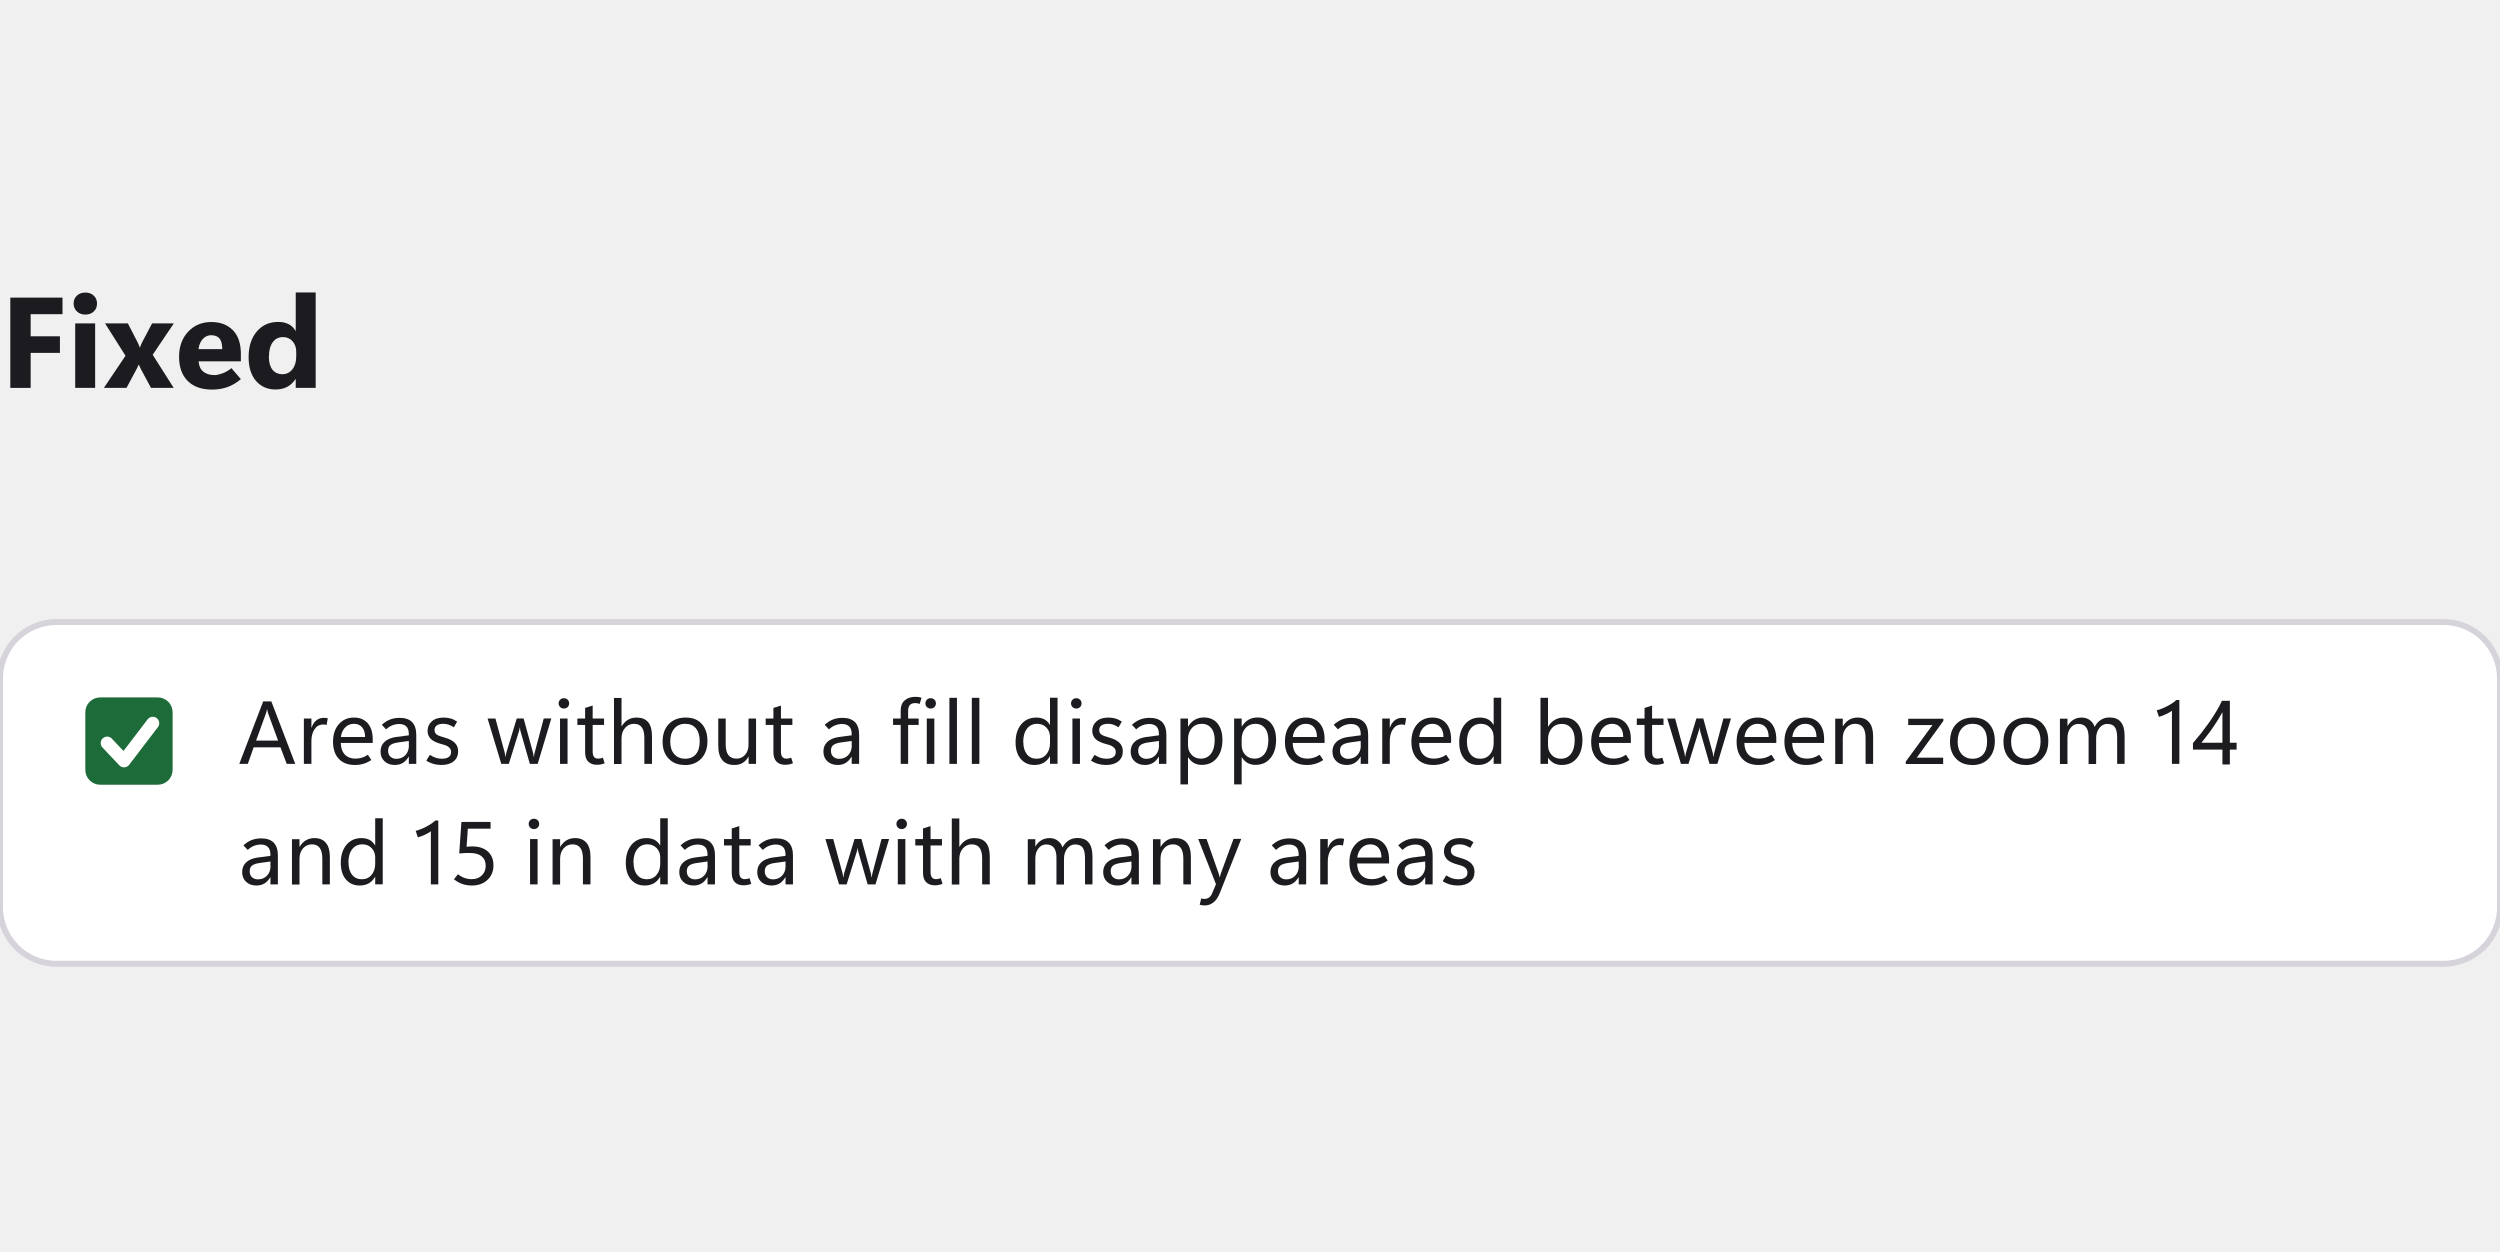
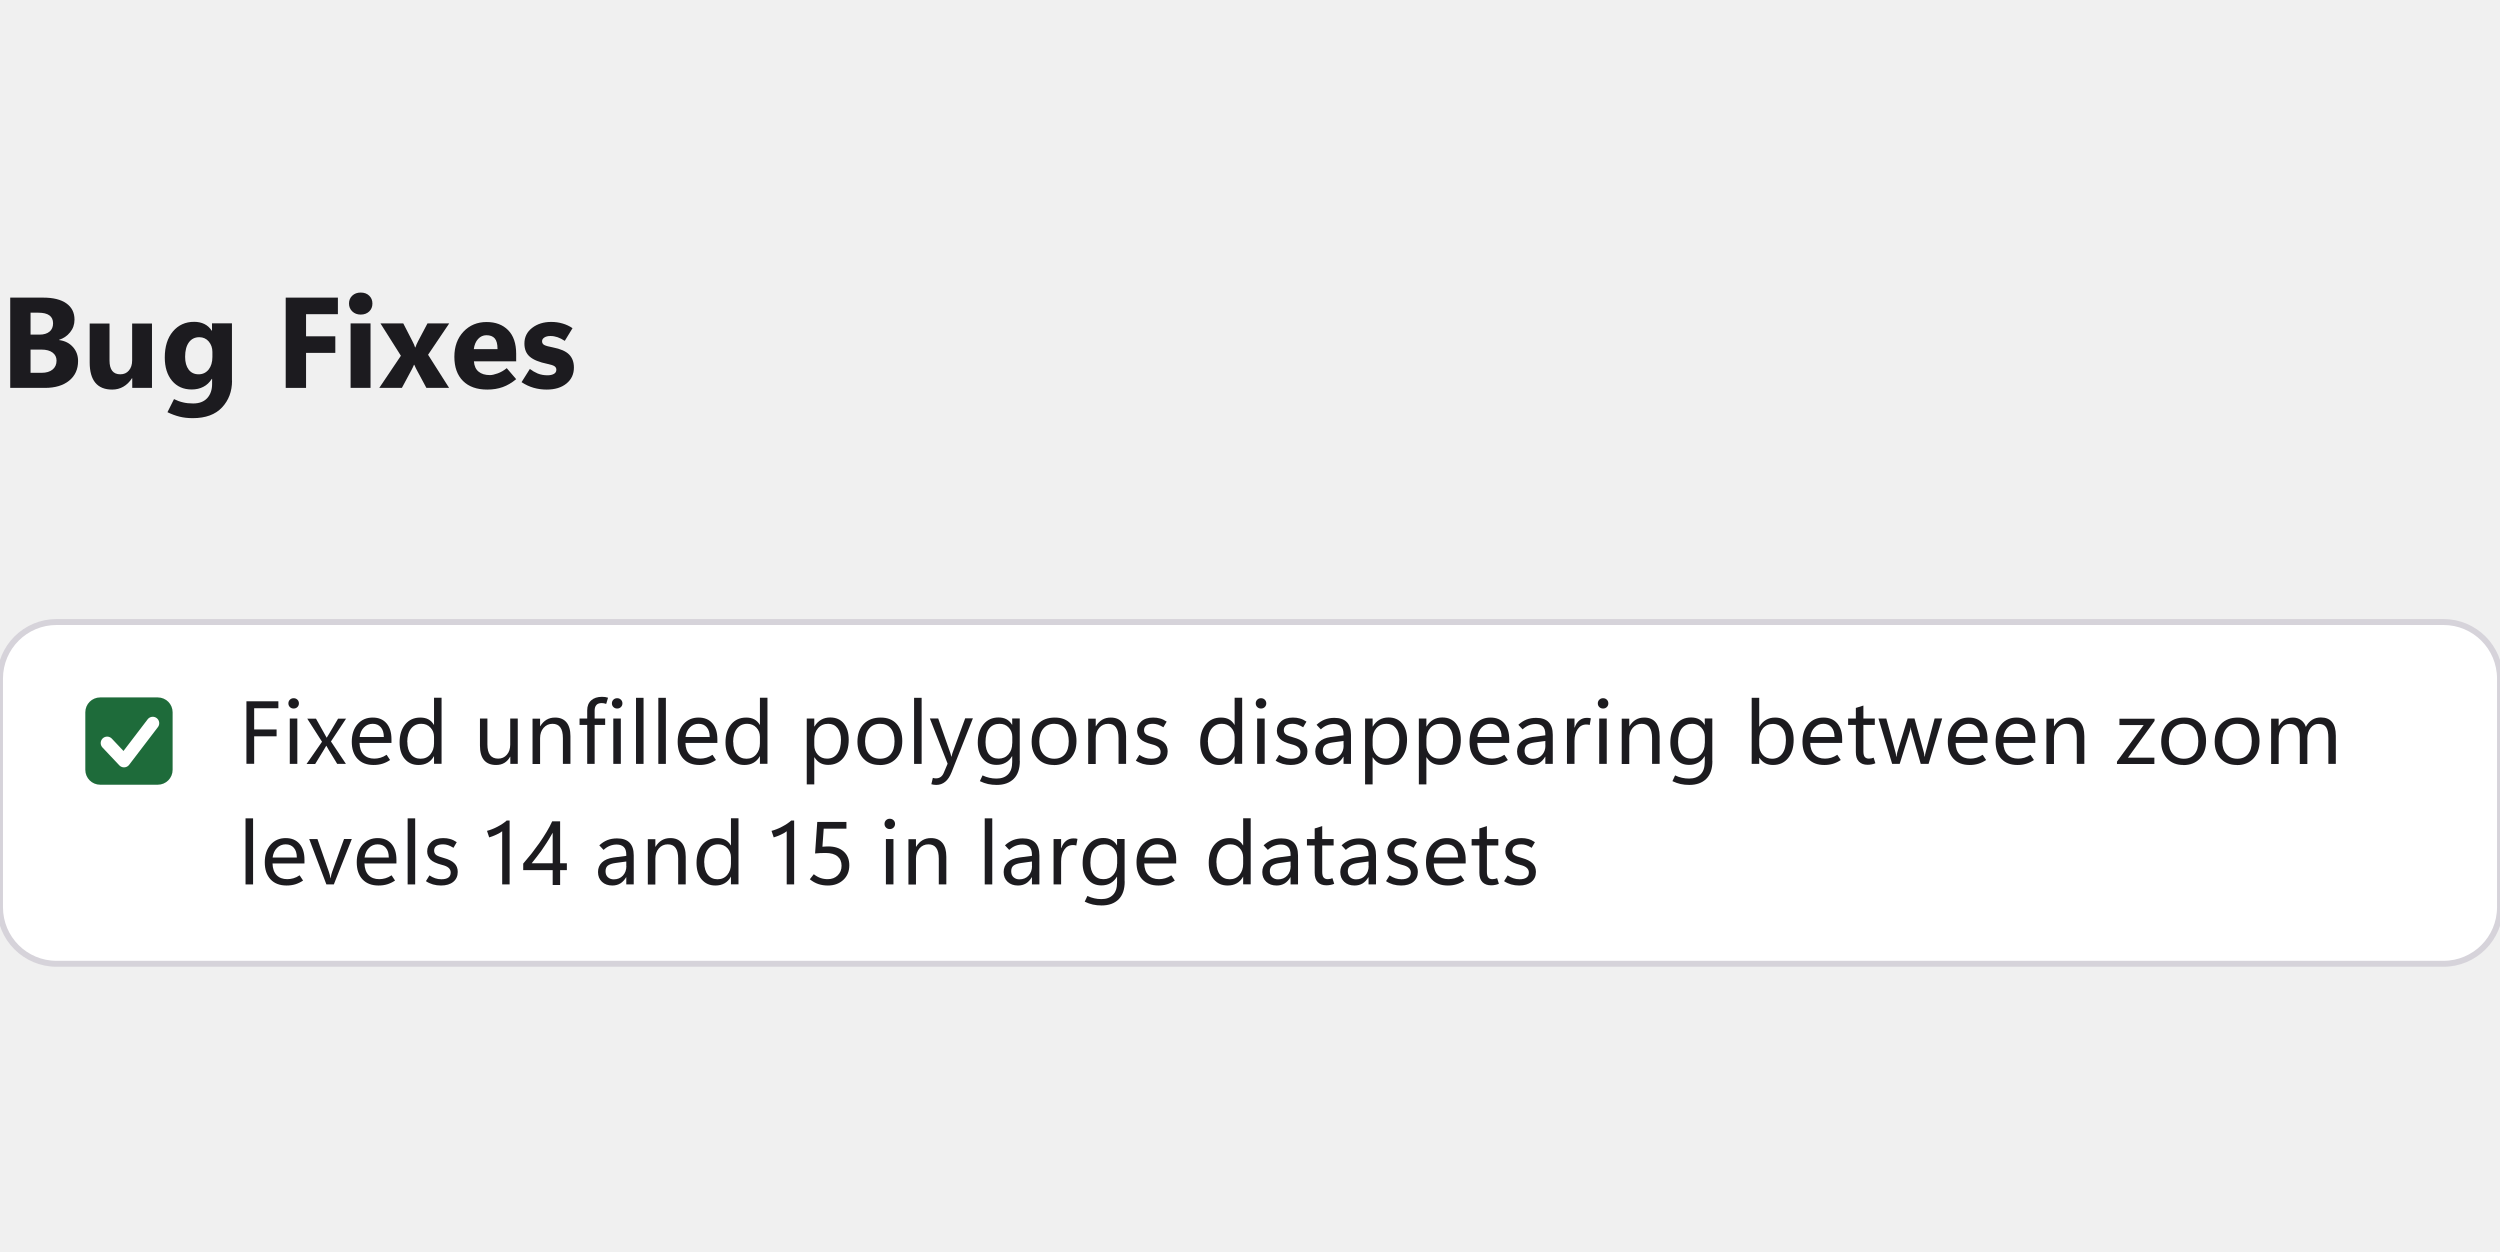
<svg xmlns="http://www.w3.org/2000/svg" xmlns:xlink="http://www.w3.org/1999/xlink" viewBox="0 0 252 126.16" width="252pt" height="126.16pt">
  <g transform="matrix(1 0 0 -1 0 39.1)">
    <use xlink:href="#_a" x="0" y="0" fill="#1c1b1f" fill-rule="nonzero" />
-     <use xlink:href="#_b" x="6.75" y="0" fill="#1c1b1f" fill-rule="nonzero" />
-     <use xlink:href="#_c" x="10.43" y="0" fill="#1c1b1f" fill-rule="nonzero" />
-     <use xlink:href="#_d" x="17.58" y="0" fill="#1c1b1f" fill-rule="nonzero" />
-     <use xlink:href="#_e" x="24.61" y="0" fill="#1c1b1f" fill-rule="nonzero" />
+     <use xlink:href="#_b" x="8.32" y="0" fill="#1c1b1f" fill-rule="nonzero" />
+     <use xlink:href="#_c" x="16.17" y="0" fill="#1c1b1f" fill-rule="nonzero" />
+     <use xlink:href="#_d" x="27.76" y="0" fill="#1c1b1f" fill-rule="nonzero" />
+     <use xlink:href="#_e" x="34.51" y="0" fill="#1c1b1f" fill-rule="nonzero" />
+     <use xlink:href="#_f" x="38.19" y="0" fill="#1c1b1f" fill-rule="nonzero" />
+     <use xlink:href="#_g" x="45.33" y="0" fill="#1c1b1f" fill-rule="nonzero" />
+     <use xlink:href="#_h" x="52.37" y="0" fill="#1c1b1f" fill-rule="nonzero" />
  </g>
  <g transform="translate(0 62.7)">
    <path fill="#ffffff" fill-rule="nonzero" d="M 0 0m 0 5.7c 0 -3.15 2.55 -5.7 5.7 -5.7h 240.6c 3.15 0 5.7 2.55 5.7 5.7v 23.05c 0 3.15 -2.55 5.7 -5.7 5.7h -240.6c -3.15 0 -5.7 -2.55 -5.7 -5.7Z " />
    <path fill="none" stroke="#d6d3da" stroke-width="0.6" stroke-linecap="butt" stroke-linejoin="miter" stroke-miterlimit="4" d="M 0 0m 5.7 0h 240.6c 3.15 0 5.7 2.55 5.7 5.7v 23.05c 0 3.15 -2.55 5.7 -5.7 5.7h -240.6c -3.15 0 -5.7 -2.55 -5.7 -5.7v -23.05c 0 -3.15 2.55 -5.7 5.7 -5.7" />
    <g transform="translate(9 8)">
      <path fill="#1e6b3a" fill-rule="nonzero" d="M 0 0m 0 1.1c 0 -0.61 0.49 -1.1 1.1 -1.1h 5.8c 0.61 0 1.1 0.49 1.1 1.1v 5.8c 0 0.61 -0.49 1.1 -1.1 1.1h -5.8c -0.61 0 -1.1 -0.49 -1.1 -1.1Z " />
      <path fill="none" stroke="#1e6b3a" stroke-width="0.8" stroke-linecap="butt" stroke-linejoin="miter" stroke-miterlimit="4" d="M 0 0m 1.1 0h 5.8c 0.61 0 1.1 0.49 1.1 1.1v 5.8c 0 0.61 -0.49 1.1 -1.1 1.1h -5.8c -0.61 0 -1.1 -0.49 -1.1 -1.1v -5.8c 0 -0.61 0.49 -1.1 1.1 -1.1" />
      <path fill="none" stroke="#ffffff" stroke-width="1.3" stroke-linecap="round" stroke-linejoin="round" stroke-miterlimit="4" d="M 0 0m 1.8 4.2l 1.7 1.8l 2.9 -3.8" />
    </g>
    <g transform="matrix(1 0 0 -1 24 14.3)">
-       <use xlink:href="#_f" x="0" y="0" fill="#1c1b1f" fill-rule="nonzero" />
-       <use xlink:href="#_g" x="5.89" y="0" fill="#1c1b1f" fill-rule="nonzero" />
-       <use xlink:href="#_h" x="9.13" y="0" fill="#1c1b1f" fill-rule="nonzero" />
-       <use xlink:href="#_i" x="13.95" y="0" fill="#1c1b1f" fill-rule="nonzero" />
-       <use xlink:href="#_j" x="18.64" y="0" fill="#1c1b1f" fill-rule="nonzero" />
-       <use xlink:href="#_k" x="25.03" y="0" fill="#1c1b1f" fill-rule="nonzero" />
-       <use xlink:href="#_l" x="31.7" y="0" fill="#1c1b1f" fill-rule="nonzero" />
-       <use xlink:href="#_m" x="33.98" y="0" fill="#1c1b1f" fill-rule="nonzero" />
-       <use xlink:href="#_n" x="37.15" y="0" fill="#1c1b1f" fill-rule="nonzero" />
-       <use xlink:href="#_o" x="42.35" y="0" fill="#1c1b1f" fill-rule="nonzero" />
-       <use xlink:href="#_p" x="47.75" y="0" fill="#1c1b1f" fill-rule="nonzero" />
-       <use xlink:href="#_m" x="52.96" y="0" fill="#1c1b1f" fill-rule="nonzero" />
-       <use xlink:href="#_i" x="58.59" y="0" fill="#1c1b1f" fill-rule="nonzero" />
-       <use xlink:href="#_q" x="65.75" y="0" fill="#1c1b1f" fill-rule="nonzero" />
-       <use xlink:href="#_l" x="68.67" y="0" fill="#1c1b1f" fill-rule="nonzero" />
-       <use xlink:href="#_r" x="70.95" y="0" fill="#1c1b1f" fill-rule="nonzero" />
-       <use xlink:href="#_r" x="73.21" y="0" fill="#1c1b1f" fill-rule="nonzero" />
-       <use xlink:href="#_s" x="77.93" y="0" fill="#1c1b1f" fill-rule="nonzero" />
-       <use xlink:href="#_l" x="83.35" y="0" fill="#1c1b1f" fill-rule="nonzero" />
-       <use xlink:href="#_j" x="85.64" y="0" fill="#1c1b1f" fill-rule="nonzero" />
-       <use xlink:href="#_i" x="89.56" y="0" fill="#1c1b1f" fill-rule="nonzero" />
-       <use xlink:href="#_t" x="94.25" y="0" fill="#1c1b1f" fill-rule="nonzero" />
-       <use xlink:href="#_t" x="99.66" y="0" fill="#1c1b1f" fill-rule="nonzero" />
-       <use xlink:href="#_h" x="105.08" y="0" fill="#1c1b1f" fill-rule="nonzero" />
-       <use xlink:href="#_i" x="109.9" y="0" fill="#1c1b1f" fill-rule="nonzero" />
-       <use xlink:href="#_g" x="114.59" y="0" fill="#1c1b1f" fill-rule="nonzero" />
-       <use xlink:href="#_h" x="117.83" y="0" fill="#1c1b1f" fill-rule="nonzero" />
-       <use xlink:href="#_s" x="122.65" y="0" fill="#1c1b1f" fill-rule="nonzero" />
-       <use xlink:href="#_u" x="130.54" y="0" fill="#1c1b1f" fill-rule="nonzero" />
-       <use xlink:href="#_h" x="135.95" y="0" fill="#1c1b1f" fill-rule="nonzero" />
-       <use xlink:href="#_m" x="140.77" y="0" fill="#1c1b1f" fill-rule="nonzero" />
-       <use xlink:href="#_k" x="143.94" y="0" fill="#1c1b1f" fill-rule="nonzero" />
-       <use xlink:href="#_h" x="150.61" y="0" fill="#1c1b1f" fill-rule="nonzero" />
-       <use xlink:href="#_h" x="155.43" y="0" fill="#1c1b1f" fill-rule="nonzero" />
-       <use xlink:href="#_v" x="160.25" y="0" fill="#1c1b1f" fill-rule="nonzero" />
-       <use xlink:href="#_w" x="167.93" y="0" fill="#1c1b1f" fill-rule="nonzero" />
-       <use xlink:href="#_o" x="172.12" y="0" fill="#1c1b1f" fill-rule="nonzero" />
-       <use xlink:href="#_o" x="177.51" y="0" fill="#1c1b1f" fill-rule="nonzero" />
-       <use xlink:href="#_x" x="182.91" y="0" fill="#1c1b1f" fill-rule="nonzero" />
-       <use xlink:href="#_y" x="193.29" y="0" fill="#1c1b1f" fill-rule="nonzero" />
-       <use xlink:href="#_z" x="196.79" y="0" fill="#1c1b1f" fill-rule="nonzero" />
+       <use xlink:href="#_i" x="0" y="0" fill="#1c1b1f" fill-rule="nonzero" />
+       <use xlink:href="#_j" x="4.46" y="0" fill="#1c1b1f" fill-rule="nonzero" />
+       <use xlink:href="#_k" x="6.75" y="0" fill="#1c1b1f" fill-rule="nonzero" />
+       <use xlink:href="#_l" x="11.02" y="0" fill="#1c1b1f" fill-rule="nonzero" />
+       <use xlink:href="#_m" x="15.84" y="0" fill="#1c1b1f" fill-rule="nonzero" />
+       <use xlink:href="#_n" x="23.73" y="0" fill="#1c1b1f" fill-rule="nonzero" />
+       <use xlink:href="#_o" x="28.94" y="0" fill="#1c1b1f" fill-rule="nonzero" />
+       <use xlink:href="#_p" x="34.15" y="0" fill="#1c1b1f" fill-rule="nonzero" />
+       <use xlink:href="#_j" x="37.07" y="0" fill="#1c1b1f" fill-rule="nonzero" />
+       <use xlink:href="#_q" x="39.36" y="0" fill="#1c1b1f" fill-rule="nonzero" />
+       <use xlink:href="#_q" x="41.61" y="0" fill="#1c1b1f" fill-rule="nonzero" />
+       <use xlink:href="#_l" x="43.87" y="0" fill="#1c1b1f" fill-rule="nonzero" />
+       <use xlink:href="#_m" x="48.69" y="0" fill="#1c1b1f" fill-rule="nonzero" />
+       <use xlink:href="#_r" x="56.58" y="0" fill="#1c1b1f" fill-rule="nonzero" />
+       <use xlink:href="#_s" x="61.99" y="0" fill="#1c1b1f" fill-rule="nonzero" />
+       <use xlink:href="#_q" x="67.39" y="0" fill="#1c1b1f" fill-rule="nonzero" />
+       <use xlink:href="#_t" x="69.64" y="0" fill="#1c1b1f" fill-rule="nonzero" />
+       <use xlink:href="#_u" x="74.13" y="0" fill="#1c1b1f" fill-rule="nonzero" />
+       <use xlink:href="#_s" x="79.55" y="0" fill="#1c1b1f" fill-rule="nonzero" />
+       <use xlink:href="#_o" x="84.95" y="0" fill="#1c1b1f" fill-rule="nonzero" />
+       <use xlink:href="#_v" x="90.16" y="0" fill="#1c1b1f" fill-rule="nonzero" />
+       <use xlink:href="#_m" x="96.54" y="0" fill="#1c1b1f" fill-rule="nonzero" />
+       <use xlink:href="#_j" x="101.97" y="0" fill="#1c1b1f" fill-rule="nonzero" />
+       <use xlink:href="#_v" x="104.25" y="0" fill="#1c1b1f" fill-rule="nonzero" />
+       <use xlink:href="#_w" x="108.17" y="0" fill="#1c1b1f" fill-rule="nonzero" />
+       <use xlink:href="#_r" x="112.86" y="0" fill="#1c1b1f" fill-rule="nonzero" />
+       <use xlink:href="#_r" x="118.28" y="0" fill="#1c1b1f" fill-rule="nonzero" />
+       <use xlink:href="#_l" x="123.69" y="0" fill="#1c1b1f" fill-rule="nonzero" />
+       <use xlink:href="#_w" x="128.51" y="0" fill="#1c1b1f" fill-rule="nonzero" />
+       <use xlink:href="#_x" x="133.21" y="0" fill="#1c1b1f" fill-rule="nonzero" />
+       <use xlink:href="#_j" x="136.45" y="0" fill="#1c1b1f" fill-rule="nonzero" />
+       <use xlink:href="#_o" x="138.73" y="0" fill="#1c1b1f" fill-rule="nonzero" />
+       <use xlink:href="#_u" x="143.94" y="0" fill="#1c1b1f" fill-rule="nonzero" />
+       <use xlink:href="#_y" x="151.83" y="0" fill="#1c1b1f" fill-rule="nonzero" />
+       <use xlink:href="#_l" x="157.25" y="0" fill="#1c1b1f" fill-rule="nonzero" />
+       <use xlink:href="#_z" x="162.07" y="0" fill="#1c1b1f" fill-rule="nonzero" />
+       <use xlink:href="#_ba" x="165.23" y="0" fill="#1c1b1f" fill-rule="nonzero" />
+       <use xlink:href="#_l" x="171.9" y="0" fill="#1c1b1f" fill-rule="nonzero" />
+       <use xlink:href="#_l" x="176.72" y="0" fill="#1c1b1f" fill-rule="nonzero" />
+       <use xlink:href="#_o" x="181.54" y="0" fill="#1c1b1f" fill-rule="nonzero" />
+       <use xlink:href="#_bb" x="189.22" y="0" fill="#1c1b1f" fill-rule="nonzero" />
+       <use xlink:href="#_s" x="193.41" y="0" fill="#1c1b1f" fill-rule="nonzero" />
+       <use xlink:href="#_s" x="198.8" y="0" fill="#1c1b1f" fill-rule="nonzero" />
+       <use xlink:href="#_bc" x="204.2" y="0" fill="#1c1b1f" fill-rule="nonzero" />
    </g>
    <g transform="matrix(1 0 0 -1 24 26.45)">
-       <use xlink:href="#_i" x="0" y="0" fill="#1c1b1f" fill-rule="nonzero" />
-       <use xlink:href="#_v" x="4.69" y="0" fill="#1c1b1f" fill-rule="nonzero" />
-       <use xlink:href="#_s" x="9.91" y="0" fill="#1c1b1f" fill-rule="nonzero" />
-       <use xlink:href="#_y" x="17.79" y="0" fill="#1c1b1f" fill-rule="nonzero" />
-       <use xlink:href="#_ba" x="21.29" y="0" fill="#1c1b1f" fill-rule="nonzero" />
-       <use xlink:href="#_l" x="28.68" y="0" fill="#1c1b1f" fill-rule="nonzero" />
-       <use xlink:href="#_v" x="30.96" y="0" fill="#1c1b1f" fill-rule="nonzero" />
-       <use xlink:href="#_s" x="38.64" y="0" fill="#1c1b1f" fill-rule="nonzero" />
-       <use xlink:href="#_i" x="44.06" y="0" fill="#1c1b1f" fill-rule="nonzero" />
-       <use xlink:href="#_m" x="48.76" y="0" fill="#1c1b1f" fill-rule="nonzero" />
-       <use xlink:href="#_i" x="51.92" y="0" fill="#1c1b1f" fill-rule="nonzero" />
-       <use xlink:href="#_k" x="59.08" y="0" fill="#1c1b1f" fill-rule="nonzero" />
-       <use xlink:href="#_l" x="65.75" y="0" fill="#1c1b1f" fill-rule="nonzero" />
-       <use xlink:href="#_m" x="68.04" y="0" fill="#1c1b1f" fill-rule="nonzero" />
-       <use xlink:href="#_n" x="71.2" y="0" fill="#1c1b1f" fill-rule="nonzero" />
-       <use xlink:href="#_x" x="78.87" y="0" fill="#1c1b1f" fill-rule="nonzero" />
-       <use xlink:href="#_i" x="86.79" y="0" fill="#1c1b1f" fill-rule="nonzero" />
-       <use xlink:href="#_v" x="91.48" y="0" fill="#1c1b1f" fill-rule="nonzero" />
-       <use xlink:href="#_bb" x="96.69" y="0" fill="#1c1b1f" fill-rule="nonzero" />
-       <use xlink:href="#_i" x="103.65" y="0" fill="#1c1b1f" fill-rule="nonzero" />
-       <use xlink:href="#_g" x="108.34" y="0" fill="#1c1b1f" fill-rule="nonzero" />
-       <use xlink:href="#_h" x="111.58" y="0" fill="#1c1b1f" fill-rule="nonzero" />
-       <use xlink:href="#_i" x="116.4" y="0" fill="#1c1b1f" fill-rule="nonzero" />
-       <use xlink:href="#_j" x="121.09" y="0" fill="#1c1b1f" fill-rule="nonzero" />
+       <use xlink:href="#_q" x="0" y="0" fill="#1c1b1f" fill-rule="nonzero" />
+       <use xlink:href="#_l" x="2.25" y="0" fill="#1c1b1f" fill-rule="nonzero" />
+       <use xlink:href="#_bd" x="7.08" y="0" fill="#1c1b1f" fill-rule="nonzero" />
+       <use xlink:href="#_l" x="11.52" y="0" fill="#1c1b1f" fill-rule="nonzero" />
+       <use xlink:href="#_q" x="16.34" y="0" fill="#1c1b1f" fill-rule="nonzero" />
+       <use xlink:href="#_v" x="18.6" y="0" fill="#1c1b1f" fill-rule="nonzero" />
+       <use xlink:href="#_be" x="24.98" y="0" fill="#1c1b1f" fill-rule="nonzero" />
+       <use xlink:href="#_bf" x="28.48" y="0" fill="#1c1b1f" fill-rule="nonzero" />
+       <use xlink:href="#_w" x="35.87" y="0" fill="#1c1b1f" fill-rule="nonzero" />
+       <use xlink:href="#_o" x="40.56" y="0" fill="#1c1b1f" fill-rule="nonzero" />
+       <use xlink:href="#_m" x="45.77" y="0" fill="#1c1b1f" fill-rule="nonzero" />
+       <use xlink:href="#_be" x="53.66" y="0" fill="#1c1b1f" fill-rule="nonzero" />
+       <use xlink:href="#_bg" x="57.16" y="0" fill="#1c1b1f" fill-rule="nonzero" />
+       <use xlink:href="#_j" x="64.55" y="0" fill="#1c1b1f" fill-rule="nonzero" />
+       <use xlink:href="#_o" x="66.83" y="0" fill="#1c1b1f" fill-rule="nonzero" />
+       <use xlink:href="#_q" x="74.51" y="0" fill="#1c1b1f" fill-rule="nonzero" />
+       <use xlink:href="#_w" x="76.76" y="0" fill="#1c1b1f" fill-rule="nonzero" />
+       <use xlink:href="#_x" x="81.46" y="0" fill="#1c1b1f" fill-rule="nonzero" />
+       <use xlink:href="#_u" x="84.7" y="0" fill="#1c1b1f" fill-rule="nonzero" />
+       <use xlink:href="#_l" x="90.12" y="0" fill="#1c1b1f" fill-rule="nonzero" />
+       <use xlink:href="#_m" x="97.4" y="0" fill="#1c1b1f" fill-rule="nonzero" />
+       <use xlink:href="#_w" x="102.83" y="0" fill="#1c1b1f" fill-rule="nonzero" />
+       <use xlink:href="#_z" x="107.52" y="0" fill="#1c1b1f" fill-rule="nonzero" />
+       <use xlink:href="#_w" x="110.69" y="0" fill="#1c1b1f" fill-rule="nonzero" />
+       <use xlink:href="#_v" x="115.38" y="0" fill="#1c1b1f" fill-rule="nonzero" />
+       <use xlink:href="#_l" x="119.3" y="0" fill="#1c1b1f" fill-rule="nonzero" />
+       <use xlink:href="#_z" x="124.12" y="0" fill="#1c1b1f" fill-rule="nonzero" />
+       <use xlink:href="#_v" x="127.28" y="0" fill="#1c1b1f" fill-rule="nonzero" />
    </g>
  </g>
  <defs>
    <symbol id="_a" overflow="visible">
+       <path d="M 0 0m 1.03 0v 9.1h 3.32q 1.52 0 2.34 -0.58q 0.82 -0.58 0.82 -1.64q 0 -0.73 -0.44 -1.27q -0.44 -0.55 -1.11 -0.76v -0.03q 0.87 -0.11 1.39 -0.7q 0.52 -0.58 0.52 -1.41q 0 -1.25 -0.9 -1.98q -0.9 -0.73 -2.44 -0.73h -3.5Z m 2.05 7.59v -2.22h 0.91q 0.63 0 1 0.3q 0.36 0.3 0.36 0.84q 0 0.53 -0.37 0.8q -0.37 0.27 -1.11 0.27h -0.8Z m 0 -3.74v -2.33h 1.11q 0.71 0 1.11 0.33q 0.4 0.33 0.4 0.9q 0 0.51 -0.4 0.81q -0.4 0.3 -1.11 0.3h -1.12Z " />
+     </symbol>
+     <symbol id="_b" overflow="visible">
+       <path d="M 0 0m 7.01 0h -2v 0.97h -0.03q -0.36 -0.56 -0.87 -0.85q -0.5 -0.29 -1.12 -0.29q -1.13 0 -1.7 0.69q -0.57 0.69 -0.57 2.04v 3.93h 2v -3.74q 0 -0.68 0.27 -1.03q 0.27 -0.35 0.82 -0.35q 0.54 0 0.86 0.38q 0.33 0.38 0.33 1.02v 3.72h 2v -6.5Z " />
+     </symbol>
+     <symbol id="_c" overflow="visible">
+       <path d="M 0 0m 7.22 0.72q 0 -1.61 -1.01 -2.69q -1.01 -1.08 -2.95 -1.08q -0.73 0 -1.33 0.15q -0.6 0.15 -1.22 0.45l 0.66 1.32q 0.46 -0.23 0.91 -0.33q 0.44 -0.11 1.02 -0.11q 0.92 0 1.42 0.54q 0.49 0.54 0.49 1.43v 0.51h -0.03q -0.34 -0.54 -0.85 -0.8q -0.51 -0.27 -1.18 -0.27q -1.24 0 -1.98 0.88q -0.73 0.88 -0.73 2.34q 0 1.66 0.82 2.63q 0.82 0.97 2.14 0.97q 0.58 0 1.03 -0.22q 0.45 -0.22 0.74 -0.67h 0.03v 0.74h 2.01v -5.78Z m -1.98 2.4v 0.51q 0 0.61 -0.37 1.05q -0.37 0.43 -0.95 0.43q -0.67 0 -1.05 -0.52q -0.38 -0.52 -0.38 -1.46q 0 -0.81 0.36 -1.29q 0.36 -0.47 1 -0.47q 0.62 0 1.01 0.48q 0.38 0.48 0.38 1.27Z " />
+     </symbol>
+     <symbol id="_d" overflow="visible">
      <path d="M 0 0m 6.3 7.43h -3.21v -2.23h 2.95v -1.67h -2.95v -3.53h -2.05v 9.1h 5.26v -1.67Z " />
    </symbol>
-     <symbol id="_b" overflow="visible">
+     <symbol id="_e" overflow="visible">
      <path d="M 0 0m 1.85 7.39q -0.52 0 -0.85 0.32q -0.33 0.32 -0.33 0.79q 0 0.49 0.33 0.8q 0.33 0.31 0.85 0.31q 0.53 0 0.85 -0.31q 0.33 -0.31 0.33 -0.8q 0 -0.49 -0.33 -0.8q -0.33 -0.31 -0.85 -0.31Z m 0.99 -7.39h -2.01v 6.5h 2.01v -6.5Z " />
    </symbol>
-     <symbol id="_c" overflow="visible">
+     <symbol id="_f" overflow="visible">
      <path d="M 0 0m 7.09 6.5l -2.13 -3.16l 2.12 -3.34h -2.29l -0.94 1.75q -0.06 0.11 -0.13 0.25q -0.07 0.14 -0.15 0.33h -0.03q -0.05 -0.13 -0.12 -0.27q -0.06 -0.14 -0.15 -0.29l -0.95 -1.77h -2.28l 2.18 3.24l -2.06 3.26h 2.3l 0.93 -1.81q 0.09 -0.18 0.16 -0.33q 0.06 -0.15 0.1 -0.28h 0.03q 0.05 0.15 0.12 0.31q 0.07 0.15 0.15 0.31l 0.95 1.8h 2.17Z " />
    </symbol>
-     <symbol id="_d" overflow="visible">
+     <symbol id="_g" overflow="visible">
      <path d="M 0 0m 6.68 2.68h -4.24q 0.05 -0.7 0.47 -1.04q 0.42 -0.35 1.15 -0.35q 0.29 0 0.77 0.17q 0.48 0.17 0.92 0.53l 0.95 -1.11q -0.66 -0.55 -1.36 -0.8q -0.7 -0.25 -1.55 -0.25q -1.58 0 -2.45 0.87q -0.87 0.87 -0.87 2.43q 0 1.56 0.92 2.54q 0.92 0.97 2.33 0.97q 1.36 0 2.17 -0.82q 0.81 -0.82 0.81 -2.39v -0.77Z m -1.86 1.24q 0 0.75 -0.28 1.07q -0.28 0.32 -0.84 0.32q -0.49 0 -0.84 -0.38q -0.35 -0.38 -0.43 -1.02h 2.39Z " />
    </symbol>
-     <symbol id="_e" overflow="visible">
-       <path d="M 0 0m 5.18 0.89q -0.34 -0.52 -0.85 -0.79q -0.5 -0.26 -1.17 -0.26q -1.21 0 -1.96 0.86q -0.75 0.86 -0.75 2.4q 0 1.61 0.82 2.58q 0.82 0.97 2.16 0.97q 0.62 0 1.06 -0.23q 0.44 -0.23 0.68 -0.66h 0.03v 3.86h 2.01v -9.62h -2.01v 0.89h -0.03Z m -2.69 2.27q 0 -0.86 0.36 -1.32q 0.36 -0.46 1.01 -0.46q 0.61 0 1 0.49q 0.39 0.49 0.39 1.29v 0.49q 0 0.63 -0.37 1.05q -0.37 0.42 -0.96 0.42q -0.67 0 -1.04 -0.52q -0.38 -0.52 -0.38 -1.44Z " />
+     <symbol id="_h" overflow="visible">
+       <path d="M 0 0m 0.21 0.59l 0.83 1.32q 0.35 -0.27 0.79 -0.46q 0.45 -0.18 0.99 -0.18q 0.39 0 0.64 0.14q 0.25 0.14 0.25 0.42q 0 0.22 -0.18 0.35q -0.18 0.13 -0.72 0.24q -1.22 0.25 -1.77 0.72q -0.55 0.47 -0.55 1.33q 0 0.98 0.78 1.58q 0.78 0.6 1.92 0.6q 0.61 0 1.15 -0.16q 0.55 -0.16 1 -0.47l -0.78 -1.28q -0.39 0.25 -0.73 0.37q -0.35 0.12 -0.71 0.12q -0.39 0 -0.62 -0.15q -0.23 -0.15 -0.23 -0.38q 0 -0.26 0.23 -0.38q 0.23 -0.12 0.87 -0.24q 1.13 -0.22 1.62 -0.71q 0.49 -0.49 0.49 -1.32q 0 -1 -0.75 -1.61q -0.75 -0.61 -1.99 -0.61q -0.69 0 -1.32 0.18q -0.63 0.18 -1.22 0.57Z " />
    </symbol>
-     <symbol id="_f" overflow="visible">
-       <path d="M 0 0m 0.12 0l 2.41 6.3h 0.82l 2.41 -6.3h -0.86l -0.63 1.67h -2.7l -0.59 -1.67h -0.86Z m 1.7 2.35h 2.21l -1 2.73q -0.03 0.07 -0.05 0.17q -0.02 0.1 -0.05 0.25h -0.02q -0.02 -0.13 -0.05 -0.24q -0.02 -0.1 -0.06 -0.19l -0.99 -2.73Z " />
+     <symbol id="_i" overflow="visible">
+       <path d="M 0 0m 4.07 5.61h -2.45v -2.14h 2.26v -0.69h -2.26v -2.77h -0.78v 6.3h 3.22v -0.7Z " />
    </symbol>
-     <symbol id="_g" overflow="visible">
+     <symbol id="_j" overflow="visible">
+       <path d="M 0 0m 1.14 5.58q -0.23 0 -0.38 0.15q -0.15 0.15 -0.15 0.37q 0 0.22 0.15 0.37q 0.15 0.15 0.38 0.15q 0.23 0 0.38 -0.15q 0.15 -0.15 0.15 -0.37q 0 -0.22 -0.15 -0.37q -0.15 -0.15 -0.38 -0.15Z m 0.37 -5.58h -0.76v 4.57h 0.76v -4.57Z " />
+     </symbol>
+     <symbol id="_k" overflow="visible">
+       <path d="M 0 0m 4.14 4.57l -1.53 -2.31l 1.51 -2.26h -0.88l -0.89 1.47q -0.05 0.07 -0.09 0.16q -0.05 0.08 -0.11 0.19h -0.02q -0.02 -0.03 -0.07 -0.12q -0.05 -0.09 -0.14 -0.24l -0.9 -1.47h -0.87l 1.56 2.24l -1.49 2.33h 0.88l 0.87 -1.55q 0.05 -0.09 0.1 -0.18q 0.05 -0.09 0.1 -0.18h 0.02q 0.05 0.09 0.11 0.18q 0.05 0.09 0.11 0.18l 0.92 1.55h 0.84Z " />
+     </symbol>
+     <symbol id="_l" overflow="visible">
+       <path d="M 0 0m 4.44 2.11h -3.22q 0.02 -0.76 0.41 -1.17q 0.39 -0.41 1.08 -0.41q 0.3 0 0.62 0.09q 0.31 0.09 0.62 0.3l 0.35 -0.53q -0.39 -0.26 -0.79 -0.38q -0.4 -0.12 -0.87 -0.12q -1.04 0 -1.62 0.62q -0.58 0.62 -0.58 1.72q 0 1.1 0.58 1.77q 0.59 0.67 1.53 0.67q 0.89 0 1.39 -0.58q 0.5 -0.58 0.5 -1.61v -0.37Z m -0.77 0.6q 0 0.63 -0.3 0.98q -0.3 0.35 -0.82 0.35q -0.52 0 -0.88 -0.36q -0.36 -0.36 -0.44 -0.97h 2.44Z " />
+     </symbol>
+     <symbol id="_m" overflow="visible">
+       <path d="M 0 0m 3.9 0.77q -0.25 -0.44 -0.64 -0.66q -0.39 -0.22 -0.92 -0.22q -0.86 0 -1.38 0.61q -0.52 0.61 -0.52 1.67q 0 1.13 0.57 1.82q 0.57 0.68 1.52 0.68q 0.47 0 0.81 -0.18q 0.34 -0.18 0.55 -0.55h 0.02v 2.73h 0.76v -6.66h -0.76v 0.77h -0.02Z m -2.68 1.44q 0 -0.78 0.36 -1.24q 0.36 -0.45 0.98 -0.45q 0.61 0 0.98 0.44q 0.37 0.44 0.37 1.11v 0.66q 0 0.55 -0.36 0.93q -0.36 0.38 -0.92 0.38q -0.66 0 -1.04 -0.49q -0.38 -0.49 -0.38 -1.34Z " />
+     </symbol>
+     <symbol id="_n" overflow="visible">
+       <path d="M 0 0m 4.47 0h -0.76v 0.72h -0.02q -0.23 -0.41 -0.58 -0.62q -0.35 -0.21 -0.83 -0.21q -0.81 0 -1.22 0.49q -0.41 0.49 -0.41 1.46v 2.73h 0.75v -2.61q 0 -0.71 0.27 -1.07q 0.27 -0.36 0.82 -0.36q 0.53 0 0.87 0.39q 0.34 0.39 0.34 1.02v 2.63h 0.76v -4.57Z " />
+     </symbol>
+     <symbol id="_o" overflow="visible">
+       <path d="M 0 0m 4.56 0h -0.76v 2.6q 0 0.72 -0.26 1.08q -0.26 0.36 -0.79 0.36q -0.54 0 -0.9 -0.41q -0.35 -0.41 -0.35 -1.03v -2.61h -0.76v 4.57h 0.76v -0.76h 0.02q 0.26 0.43 0.63 0.65q 0.37 0.22 0.86 0.22q 0.75 0 1.15 -0.48q 0.4 -0.48 0.4 -1.4v -2.79Z " />
+     </symbol>
+     <symbol id="_p" overflow="visible">
+       <path d="M 0 0m 2.94 6.05q -0.12 0.04 -0.22 0.06q -0.1 0.02 -0.21 0.02q -0.37 0 -0.54 -0.19q -0.18 -0.19 -0.18 -0.57v -0.8h 1.06v -0.64h -1.06v -3.93h -0.75v 3.93h -0.77v 0.64h 0.77v 0.83q 0 0.64 0.4 1q 0.4 0.36 1.09 0.36q 0.17 0 0.32 -0.02q 0.14 -0.02 0.29 -0.07l -0.18 -0.61Z " />
+     </symbol>
+     <symbol id="_q" overflow="visible">
+       <path d="M 0 0m 0.75 0v 6.66h 0.76v -6.66h -0.76Z " />
+     </symbol>
+     <symbol id="_r" overflow="visible">
+       <path d="M 0 0m 1.52 0.66h -0.02v -2.73h -0.76v 6.64h 0.76v -0.8h 0.02q 0.27 0.45 0.67 0.68q 0.4 0.23 0.91 0.23q 0.88 0 1.38 -0.61q 0.49 -0.61 0.49 -1.64q 0 -1.15 -0.56 -1.84q -0.56 -0.69 -1.52 -0.69q -0.44 0 -0.79 0.19q -0.34 0.19 -0.58 0.57Z m -0.02 1.84v -0.62q 0 -0.57 0.36 -0.96q 0.36 -0.39 0.93 -0.39q 0.66 0 1.03 0.5q 0.37 0.5 0.37 1.4q 0 0.76 -0.35 1.18q -0.35 0.43 -0.94 0.43q -0.63 0 -1.02 -0.44q -0.38 -0.44 -0.38 -1.1Z " />
+     </symbol>
+     <symbol id="_s" overflow="visible">
+       <path d="M 0 0m 2.67 -0.11q -1.02 0 -1.62 0.64q -0.61 0.64 -0.61 1.7q 0 1.14 0.63 1.79q 0.63 0.65 1.71 0.65q 1.03 0 1.6 -0.63q 0.58 -0.63 0.58 -1.74q 0 -1.1 -0.62 -1.76q -0.62 -0.66 -1.66 -0.66Z m 0.05 0.63q 0.7 0 1.08 0.46q 0.38 0.46 0.38 1.29q 0 0.85 -0.38 1.31q -0.38 0.46 -1.08 0.46q -0.7 0 -1.1 -0.48q -0.41 -0.48 -0.41 -1.31q 0 -0.81 0.41 -1.27q 0.41 -0.46 1.1 -0.46Z " />
+     </symbol>
+     <symbol id="_t" overflow="visible">
+       <path d="M 0 0m 4.42 4.57l -2.14 -5.41q -0.25 -0.64 -0.64 -0.96q -0.39 -0.32 -0.91 -0.32q -0.14 0 -0.26 0.02q -0.12 0.02 -0.23 0.05l 0.15 0.64q 0.08 -0.03 0.16 -0.04q 0.07 -0.01 0.15 -0.01q 0.29 0 0.49 0.15q 0.2 0.15 0.31 0.43l 0.38 0.9l -1.79 4.56h 0.84l 1.22 -3.48q 0.01 -0.04 0.04 -0.13q 0.02 -0.09 0.06 -0.23h 0.03q 0.01 0.06 0.03 0.15q 0.02 0.09 0.06 0.21l 1.28 3.49h 0.78Z " />
+     </symbol>
+     <symbol id="_u" overflow="visible">
+       <path d="M 0 0m 4.67 0.3q 0 -1.2 -0.62 -1.81q -0.62 -0.61 -1.71 -0.61q -0.47 0 -0.88 0.09q -0.4 0.09 -0.82 0.29l 0.27 0.58q 0.36 -0.17 0.69 -0.24q 0.34 -0.08 0.72 -0.08q 0.74 0 1.16 0.42q 0.42 0.42 0.42 1.26v 0.57h -0.02q -0.26 -0.44 -0.65 -0.65q -0.39 -0.22 -0.91 -0.22q -0.85 0 -1.37 0.61q -0.52 0.61 -0.52 1.64q 0 1.13 0.57 1.83q 0.57 0.7 1.52 0.7q 0.46 0 0.8 -0.18q 0.34 -0.18 0.56 -0.55h 0.02v 0.63h 0.76v -4.27Z m -0.76 1.77v 0.66q 0 0.54 -0.36 0.93q -0.36 0.38 -0.91 0.38q -0.67 0 -1.05 -0.46q -0.38 -0.46 -0.38 -1.39q 0 -0.8 0.35 -1.23q 0.35 -0.43 0.97 -0.43q 0.61 0 0.99 0.43q 0.38 0.43 0.38 1.11Z " />
+     </symbol>
+     <symbol id="_v" overflow="visible">
+       <path d="M 0 0m 0.34 0.34l 0.35 0.57q 0.29 -0.19 0.58 -0.29q 0.28 -0.1 0.62 -0.1q 0.46 0 0.7 0.17q 0.24 0.17 0.24 0.51q 0 0.28 -0.21 0.47q -0.21 0.19 -0.67 0.3q -0.85 0.22 -1.17 0.55q -0.32 0.33 -0.32 0.82q 0 0.57 0.43 0.95q 0.43 0.38 1.19 0.38q 0.37 0 0.69 -0.09q 0.33 -0.09 0.67 -0.32l -0.33 -0.57q -0.31 0.19 -0.55 0.27q -0.25 0.08 -0.5 0.08q -0.44 0 -0.67 -0.16q -0.23 -0.16 -0.23 -0.47q 0 -0.3 0.23 -0.46q 0.23 -0.15 0.76 -0.29q 0.7 -0.19 1.04 -0.52q 0.35 -0.33 0.35 -0.88q 0 -0.63 -0.45 -1q -0.45 -0.37 -1.24 -0.37q -0.42 0 -0.81 0.11q -0.38 0.11 -0.71 0.33Z " />
+     </symbol>
+     <symbol id="_w" overflow="visible">
+       <path d="M 0 0m 4.01 0h -0.75v 0.72h -0.02q -0.24 -0.41 -0.58 -0.62q -0.35 -0.21 -0.81 -0.21q -0.64 0 -1.04 0.37q -0.4 0.37 -0.4 0.99q 0 0.59 0.4 0.97q 0.4 0.38 1.15 0.49l 1.3 0.17v 0.1q 0 0.56 -0.26 0.8q -0.26 0.24 -0.71 0.24q -0.35 0 -0.69 -0.13q -0.33 -0.13 -0.63 -0.41l -0.43 0.46q 0.39 0.36 0.82 0.53q 0.44 0.17 0.97 0.17q 0.84 0 1.26 -0.43q 0.42 -0.43 0.42 -1.29v -2.96Z m -0.75 1.86v 0.45l -1.09 -0.15q -0.5 -0.07 -0.75 -0.25q -0.25 -0.18 -0.25 -0.58q 0 -0.4 0.24 -0.61q 0.24 -0.21 0.58 -0.21q 0.58 0 0.93 0.38q 0.35 0.38 0.35 0.97Z " />
+     </symbol>
+     <symbol id="_x" overflow="visible">
      <path d="M 0 0m 3.03 3.92q -0.09 0.03 -0.16 0.04q -0.07 0.01 -0.17 0.01q -0.56 0 -0.88 -0.47q -0.32 -0.47 -0.32 -1.18v -2.32h -0.76v 4.57h 0.76v -0.91h 0.02q 0.16 0.48 0.48 0.73q 0.32 0.25 0.74 0.25q 0.14 0 0.23 -0.01q 0.1 -0.01 0.18 -0.04l -0.12 -0.67Z " />
    </symbol>
-     <symbol id="_h" overflow="visible">
-       <path d="M 0 0m 4.44 2.11h -3.22q 0.02 -0.76 0.41 -1.17q 0.39 -0.41 1.08 -0.41q 0.3 0 0.62 0.09q 0.31 0.09 0.62 0.3l 0.35 -0.53q -0.39 -0.26 -0.79 -0.38q -0.4 -0.12 -0.87 -0.12q -1.04 0 -1.62 0.62q -0.58 0.62 -0.58 1.72q 0 1.1 0.58 1.77q 0.59 0.67 1.53 0.67q 0.89 0 1.39 -0.58q 0.5 -0.58 0.5 -1.61v -0.37Z m -0.77 0.6q 0 0.63 -0.3 0.98q -0.3 0.35 -0.82 0.35q -0.52 0 -0.88 -0.36q -0.36 -0.36 -0.44 -0.97h 2.44Z " />
+     <symbol id="_y" overflow="visible">
+       <path d="M 0 0m 1.52 0.6h -0.02v -0.6h -0.76v 6.66h 0.76v -2.9h 0.02q 0.27 0.45 0.67 0.68q 0.4 0.23 0.91 0.23q 0.88 0 1.37 -0.61q 0.5 -0.61 0.5 -1.64q 0 -1.15 -0.56 -1.84q -0.56 -0.69 -1.52 -0.69q -0.45 0 -0.79 0.18q -0.34 0.18 -0.57 0.53Z m -0.02 1.9v -0.63q 0 -0.56 0.36 -0.96q 0.36 -0.39 0.93 -0.39q 0.66 0 1.03 0.5q 0.37 0.5 0.37 1.4q 0 0.76 -0.35 1.18q -0.35 0.43 -0.94 0.43q -0.63 0 -1.02 -0.44q -0.38 -0.44 -0.38 -1.1Z " />
    </symbol>
-     <symbol id="_i" overflow="visible">
-       <path d="M 0 0m 4.01 0h -0.75v 0.72h -0.02q -0.24 -0.41 -0.58 -0.62q -0.35 -0.21 -0.81 -0.21q -0.64 0 -1.04 0.37q -0.4 0.37 -0.4 0.99q 0 0.59 0.4 0.97q 0.4 0.38 1.15 0.49l 1.3 0.17v 0.1q 0 0.56 -0.26 0.8q -0.26 0.24 -0.71 0.24q -0.35 0 -0.69 -0.13q -0.33 -0.13 -0.63 -0.41l -0.43 0.46q 0.39 0.36 0.82 0.53q 0.44 0.17 0.97 0.17q 0.84 0 1.26 -0.43q 0.42 -0.43 0.42 -1.29v -2.96Z m -0.75 1.86v 0.45l -1.09 -0.15q -0.5 -0.07 -0.75 -0.25q -0.25 -0.18 -0.25 -0.58q 0 -0.4 0.24 -0.61q 0.24 -0.21 0.58 -0.21q 0.58 0 0.93 0.38q 0.35 0.38 0.35 0.97Z " />
+     <symbol id="_z" overflow="visible">
+       <path d="M 0 0m 2.96 0.06q -0.19 -0.08 -0.37 -0.11q -0.18 -0.04 -0.41 -0.04q -0.55 0 -0.87 0.32q -0.31 0.32 -0.31 0.95v 2.75h -0.78v 0.64h 0.78v 1.07l 0.76 0.24v -1.31h 1.15v -0.64h -1.15v -2.67q 0 -0.39 0.14 -0.56q 0.14 -0.17 0.42 -0.17q 0.13 0 0.26 0.03q 0.12 0.03 0.21 0.07l 0.18 -0.57Z " />
    </symbol>
-     <symbol id="_j" overflow="visible">
-       <path d="M 0 0m 0.34 0.34l 0.35 0.57q 0.29 -0.19 0.58 -0.29q 0.28 -0.1 0.62 -0.1q 0.46 0 0.7 0.17q 0.24 0.17 0.24 0.51q 0 0.28 -0.21 0.47q -0.21 0.19 -0.67 0.3q -0.85 0.22 -1.17 0.55q -0.32 0.33 -0.32 0.82q 0 0.57 0.43 0.95q 0.43 0.38 1.19 0.38q 0.37 0 0.69 -0.09q 0.33 -0.09 0.67 -0.32l -0.33 -0.57q -0.31 0.19 -0.55 0.27q -0.25 0.08 -0.5 0.08q -0.44 0 -0.67 -0.16q -0.23 -0.16 -0.23 -0.47q 0 -0.3 0.23 -0.46q 0.23 -0.15 0.76 -0.29q 0.7 -0.19 1.04 -0.52q 0.35 -0.33 0.35 -0.88q 0 -0.63 -0.45 -1q -0.45 -0.37 -1.24 -0.37q -0.42 0 -0.81 0.11q -0.38 0.11 -0.71 0.33Z " />
-     </symbol>
-     <symbol id="_k" overflow="visible">
+     <symbol id="_ba" overflow="visible">
      <path d="M 0 0m 6.54 4.57l -1.37 -4.57h -0.79l -0.93 3.25q -0.03 0.12 -0.05 0.21q -0.01 0.09 -0.02 0.21h -0.02q -0.01 -0.11 -0.03 -0.2q -0.02 -0.09 -0.06 -0.22l -1.01 -3.25h -0.76l -1.38 4.57h 0.79l 0.93 -3.42q 0.02 -0.08 0.04 -0.18q 0.02 -0.1 0.02 -0.23h 0.04q 0.01 0.1 0.03 0.21q 0.02 0.11 0.05 0.22l 1.04 3.41h 0.69l 0.94 -3.42q 0.02 -0.08 0.04 -0.18q 0.02 -0.1 0.03 -0.23h 0.04q 0 0.09 0.02 0.19q 0.02 0.1 0.05 0.22l 0.91 3.42h 0.75Z " />
    </symbol>
-     <symbol id="_l" overflow="visible">
-       <path d="M 0 0m 1.14 5.58q -0.23 0 -0.38 0.15q -0.15 0.15 -0.15 0.37q 0 0.22 0.15 0.37q 0.15 0.15 0.38 0.15q 0.23 0 0.38 -0.15q 0.15 -0.15 0.15 -0.37q 0 -0.22 -0.15 -0.37q -0.15 -0.15 -0.38 -0.15Z m 0.37 -5.58h -0.76v 4.57h 0.76v -4.57Z " />
-     </symbol>
-     <symbol id="_m" overflow="visible">
-       <path d="M 0 0m 2.96 0.06q -0.19 -0.08 -0.37 -0.11q -0.18 -0.04 -0.41 -0.04q -0.55 0 -0.87 0.32q -0.31 0.32 -0.31 0.95v 2.75h -0.78v 0.64h 0.78v 1.07l 0.76 0.24v -1.31h 1.15v -0.64h -1.15v -2.67q 0 -0.39 0.14 -0.56q 0.14 -0.17 0.42 -0.17q 0.13 0 0.26 0.03q 0.12 0.03 0.21 0.07l 0.18 -0.57Z " />
-     </symbol>
-     <symbol id="_n" overflow="visible">
-       <path d="M 0 0m 4.56 0h -0.76v 2.63q 0 0.71 -0.26 1.06q -0.26 0.35 -0.79 0.35q -0.53 0 -0.89 -0.41q -0.36 -0.41 -0.36 -1.05v -2.59h -0.76v 6.66h 0.76v -2.85h 0.02q 0.26 0.43 0.64 0.65q 0.37 0.22 0.86 0.22q 0.77 0 1.16 -0.46q 0.39 -0.46 0.39 -1.4v -2.81Z " />
-     </symbol>
-     <symbol id="_o" overflow="visible">
-       <path d="M 0 0m 2.67 -0.11q -1.02 0 -1.62 0.64q -0.61 0.64 -0.61 1.7q 0 1.14 0.63 1.79q 0.63 0.65 1.71 0.65q 1.03 0 1.6 -0.63q 0.58 -0.63 0.58 -1.74q 0 -1.1 -0.62 -1.76q -0.62 -0.66 -1.66 -0.66Z m 0.05 0.63q 0.7 0 1.08 0.46q 0.38 0.46 0.38 1.29q 0 0.85 -0.38 1.31q -0.38 0.46 -1.08 0.46q -0.7 0 -1.1 -0.48q -0.41 -0.48 -0.41 -1.31q 0 -0.81 0.41 -1.27q 0.41 -0.46 1.1 -0.46Z " />
-     </symbol>
-     <symbol id="_p" overflow="visible">
-       <path d="M 0 0m 4.47 0h -0.76v 0.72h -0.02q -0.23 -0.41 -0.58 -0.62q -0.35 -0.21 -0.83 -0.21q -0.81 0 -1.22 0.49q -0.41 0.49 -0.41 1.46v 2.73h 0.75v -2.61q 0 -0.71 0.27 -1.07q 0.27 -0.36 0.82 -0.36q 0.53 0 0.87 0.39q 0.34 0.39 0.34 1.02v 2.63h 0.76v -4.57Z " />
-     </symbol>
-     <symbol id="_q" overflow="visible">
-       <path d="M 0 0m 2.94 6.05q -0.12 0.04 -0.22 0.06q -0.1 0.02 -0.21 0.02q -0.37 0 -0.54 -0.19q -0.18 -0.19 -0.18 -0.57v -0.8h 1.06v -0.64h -1.06v -3.93h -0.75v 3.93h -0.77v 0.64h 0.77v 0.83q 0 0.64 0.4 1q 0.4 0.36 1.09 0.36q 0.17 0 0.32 -0.02q 0.14 -0.02 0.29 -0.07l -0.18 -0.61Z " />
-     </symbol>
-     <symbol id="_r" overflow="visible">
-       <path d="M 0 0m 0.75 0v 6.66h 0.76v -6.66h -0.76Z " />
-     </symbol>
-     <symbol id="_s" overflow="visible">
-       <path d="M 0 0m 3.9 0.77q -0.25 -0.44 -0.64 -0.66q -0.39 -0.22 -0.92 -0.22q -0.86 0 -1.38 0.61q -0.52 0.61 -0.52 1.67q 0 1.13 0.57 1.82q 0.57 0.68 1.52 0.68q 0.47 0 0.81 -0.18q 0.34 -0.18 0.55 -0.55h 0.02v 2.73h 0.76v -6.66h -0.76v 0.77h -0.02Z m -2.68 1.44q 0 -0.78 0.36 -1.24q 0.36 -0.45 0.98 -0.45q 0.61 0 0.98 0.44q 0.37 0.44 0.37 1.11v 0.66q 0 0.55 -0.36 0.93q -0.36 0.38 -0.92 0.38q -0.66 0 -1.04 -0.49q -0.38 -0.49 -0.38 -1.34Z " />
-     </symbol>
-     <symbol id="_t" overflow="visible">
-       <path d="M 0 0m 1.52 0.66h -0.02v -2.73h -0.76v 6.64h 0.76v -0.8h 0.02q 0.27 0.45 0.67 0.68q 0.4 0.23 0.91 0.23q 0.88 0 1.38 -0.61q 0.49 -0.61 0.49 -1.64q 0 -1.15 -0.56 -1.84q -0.56 -0.69 -1.52 -0.69q -0.44 0 -0.79 0.19q -0.34 0.19 -0.58 0.57Z m -0.02 1.84v -0.62q 0 -0.57 0.36 -0.96q 0.36 -0.39 0.93 -0.39q 0.66 0 1.03 0.5q 0.37 0.5 0.37 1.4q 0 0.76 -0.35 1.18q -0.35 0.43 -0.94 0.43q -0.63 0 -1.02 -0.44q -0.38 -0.44 -0.38 -1.1Z " />
-     </symbol>
-     <symbol id="_u" overflow="visible">
-       <path d="M 0 0m 1.52 0.6h -0.02v -0.6h -0.76v 6.66h 0.76v -2.9h 0.02q 0.27 0.45 0.67 0.68q 0.4 0.23 0.91 0.23q 0.88 0 1.37 -0.61q 0.5 -0.61 0.5 -1.64q 0 -1.15 -0.56 -1.84q -0.56 -0.69 -1.52 -0.69q -0.45 0 -0.79 0.18q -0.34 0.18 -0.57 0.53Z m -0.02 1.9v -0.63q 0 -0.56 0.36 -0.96q 0.36 -0.39 0.93 -0.39q 0.66 0 1.03 0.5q 0.37 0.5 0.37 1.4q 0 0.76 -0.35 1.18q -0.35 0.43 -0.94 0.43q -0.63 0 -1.02 -0.44q -0.38 -0.44 -0.38 -1.1Z " />
-     </symbol>
-     <symbol id="_v" overflow="visible">
-       <path d="M 0 0m 4.56 0h -0.76v 2.6q 0 0.72 -0.26 1.08q -0.26 0.36 -0.79 0.36q -0.54 0 -0.9 -0.41q -0.35 -0.41 -0.35 -1.03v -2.61h -0.76v 4.57h 0.76v -0.76h 0.02q 0.26 0.43 0.63 0.65q 0.37 0.22 0.86 0.22q 0.75 0 1.15 -0.48q 0.4 -0.48 0.4 -1.4v -2.79Z " />
-     </symbol>
-     <symbol id="_w" overflow="visible">
+     <symbol id="_bb" overflow="visible">
      <path d="M 0 0m 3.96 4.33l -2.68 -3.7h 2.66v -0.64h -3.77v 0.24l 2.69 3.68h -2.44v 0.64h 3.54v -0.23Z " />
    </symbol>
-     <symbol id="_x" overflow="visible">
+     <symbol id="_bc" overflow="visible">
      <path d="M 0 0m 7.26 0h -0.76v 2.62q 0 0.75 -0.23 1.08q -0.23 0.33 -0.78 0.33q -0.46 0 -0.79 -0.42q -0.32 -0.42 -0.32 -1.02v -2.6h -0.76v 2.71q 0 0.67 -0.26 1q -0.26 0.33 -0.77 0.33q -0.48 0 -0.79 -0.4q -0.31 -0.4 -0.31 -1.04v -2.6h -0.76v 4.57h 0.76v -0.72h 0.02q 0.24 0.41 0.6 0.62q 0.36 0.21 0.82 0.21q 0.47 0 0.82 -0.26q 0.35 -0.26 0.48 -0.68q 0.25 0.47 0.63 0.71q 0.38 0.24 0.88 0.24q 0.75 0 1.13 -0.46q 0.38 -0.46 0.38 -1.39v -2.82Z " />
    </symbol>
-     <symbol id="_y" overflow="visible">
+     <symbol id="_bd" overflow="visible">
+       <path d="M 0 0m 4.38 4.57l -1.81 -4.57h -0.75l -1.73 4.57h 0.83l 1.15 -3.3q 0.06 -0.18 0.1 -0.34q 0.04 -0.16 0.06 -0.3h 0.02q 0.02 0.17 0.06 0.33q 0.04 0.15 0.09 0.3l 1.2 3.32h 0.8Z " />
+     </symbol>
+     <symbol id="_be" overflow="visible">
      <path d="M 0 0m 2.4 0h -0.76v 5.36q -0.17 -0.15 -0.58 -0.34q -0.41 -0.19 -0.73 -0.28l -0.22 0.66q 0.51 0.13 1.08 0.43q 0.57 0.3 0.9 0.61h 0.3v -6.44Z " />
    </symbol>
-     <symbol id="_z" overflow="visible">
+     <symbol id="_bf" overflow="visible">
      <path d="M 0 0m 3.98 6.35v -4.22h 0.68v -0.69h -0.68v -1.5h -0.75v 1.5h -2.97v 0.66q 0.41 0.47 0.84 1.01q 0.42 0.54 0.81 1.09q 0.38 0.55 0.71 1.1q 0.33 0.55 0.56 1.06h 0.81Z m -2.88 -4.22h 2.13v 3.08q -0.32 -0.57 -0.61 -1.02q -0.29 -0.45 -0.55 -0.82q -0.27 -0.37 -0.51 -0.67q -0.24 -0.3 -0.45 -0.57Z " />
    </symbol>
-     <symbol id="_ba" overflow="visible">
+     <symbol id="_bg" overflow="visible">
      <path d="M 0 0m 0.47 0.52l 0.4 0.51q 0.33 -0.26 0.67 -0.38q 0.34 -0.12 0.74 -0.12q 0.61 0 1 0.38q 0.39 0.38 0.39 0.97q 0 0.61 -0.41 0.95q -0.41 0.34 -1.19 0.34q -0.25 0 -0.55 -0.01q -0.3 -0.01 -0.52 -0.04l 0.22 3.18h 2.94v -0.68h -2.29l -0.13 -1.82q 0.14 0.01 0.3 0.02q 0.16 0.01 0.28 0.01q 0.99 0 1.56 -0.51q 0.57 -0.51 0.57 -1.39q 0 -0.92 -0.61 -1.48q -0.61 -0.56 -1.55 -0.56q -0.53 0 -0.97 0.15q -0.44 0.15 -0.85 0.48Z " />
-     </symbol>
-     <symbol id="_bb" overflow="visible">
-       <path d="M 0 0m 4.42 4.57l -2.14 -5.41q -0.25 -0.64 -0.64 -0.96q -0.39 -0.32 -0.91 -0.32q -0.14 0 -0.26 0.02q -0.12 0.02 -0.23 0.05l 0.15 0.64q 0.08 -0.03 0.16 -0.04q 0.07 -0.01 0.15 -0.01q 0.29 0 0.49 0.15q 0.2 0.15 0.31 0.43l 0.38 0.9l -1.79 4.56h 0.84l 1.22 -3.48q 0.01 -0.04 0.04 -0.13q 0.02 -0.09 0.06 -0.23h 0.03q 0.01 0.06 0.03 0.15q 0.02 0.09 0.06 0.21l 1.28 3.49h 0.78Z " />
    </symbol>
  </defs>
</svg>
